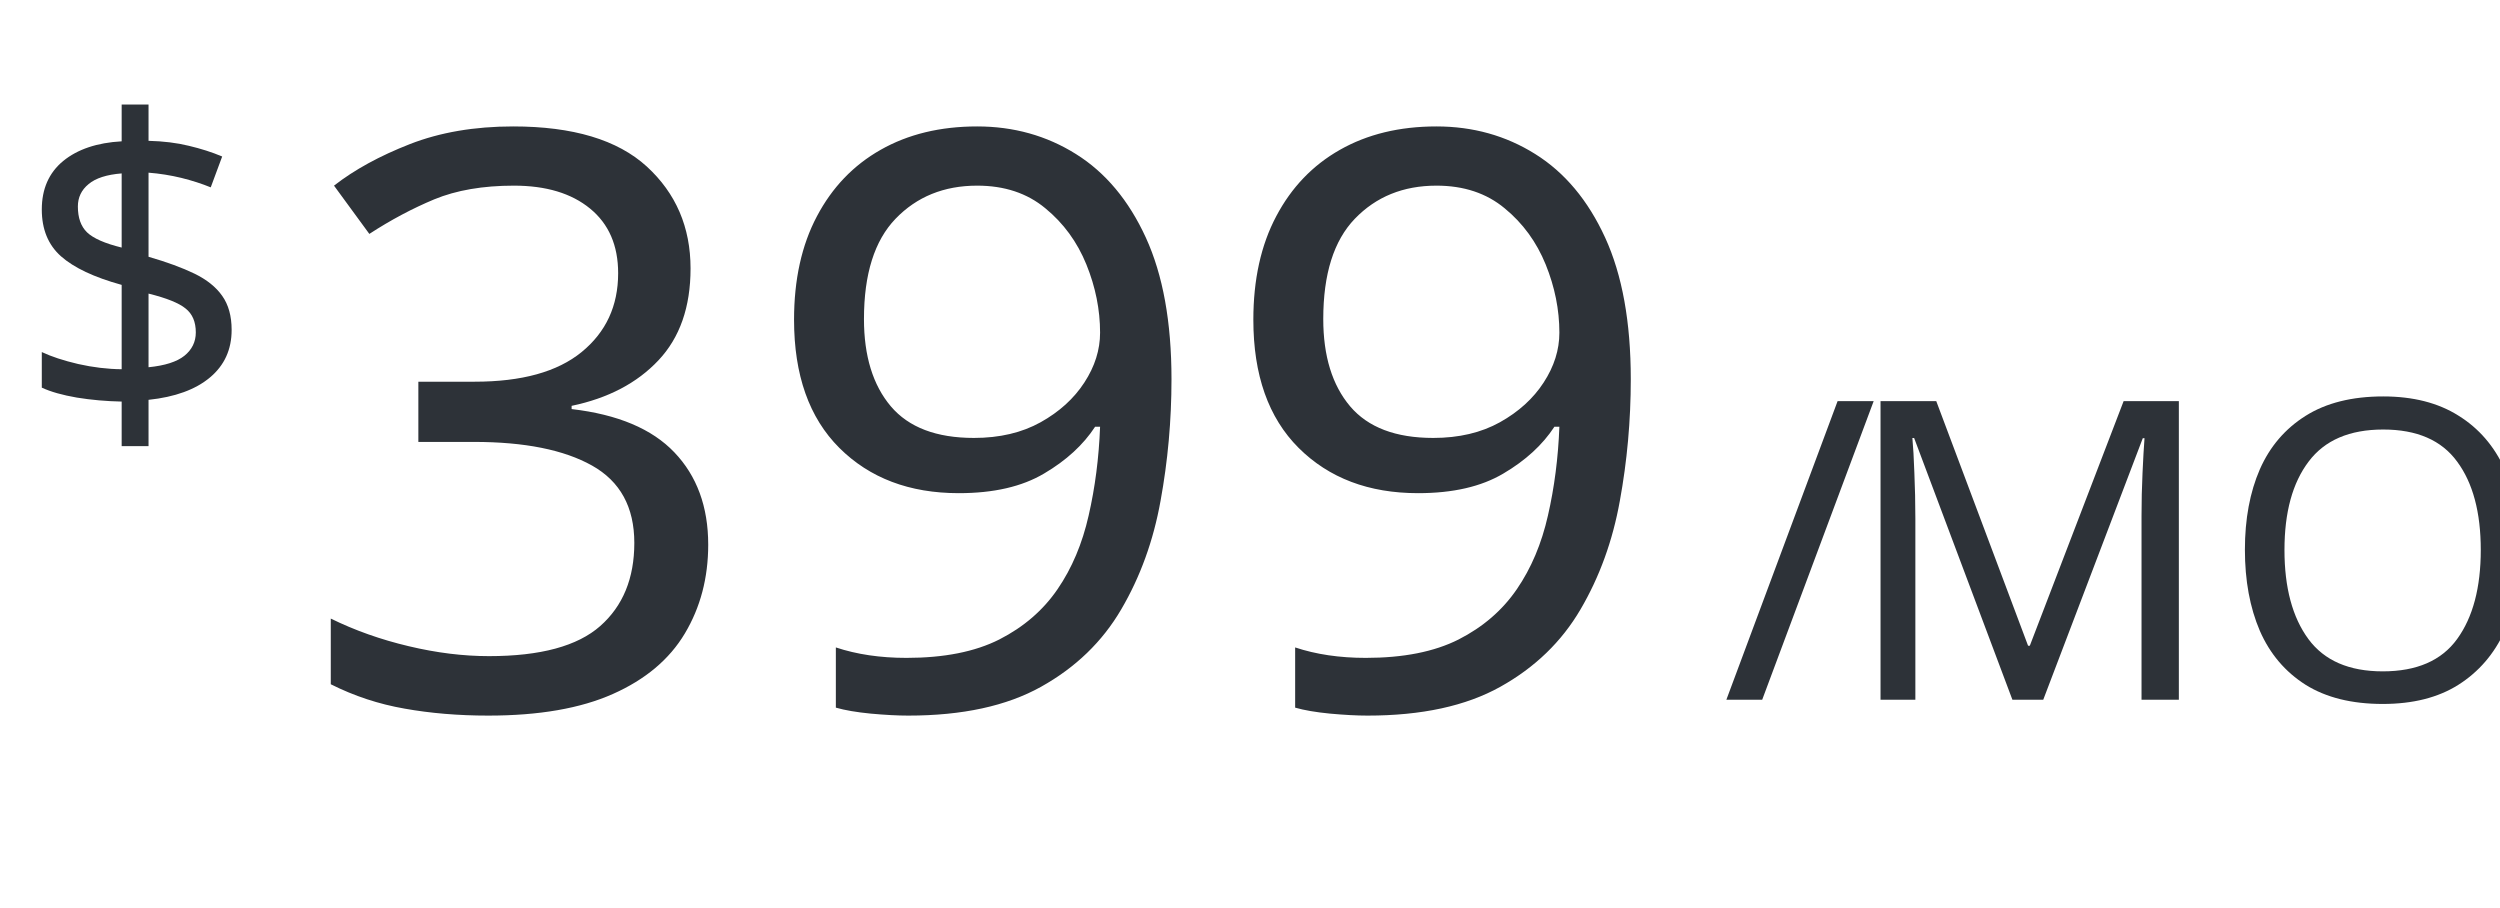
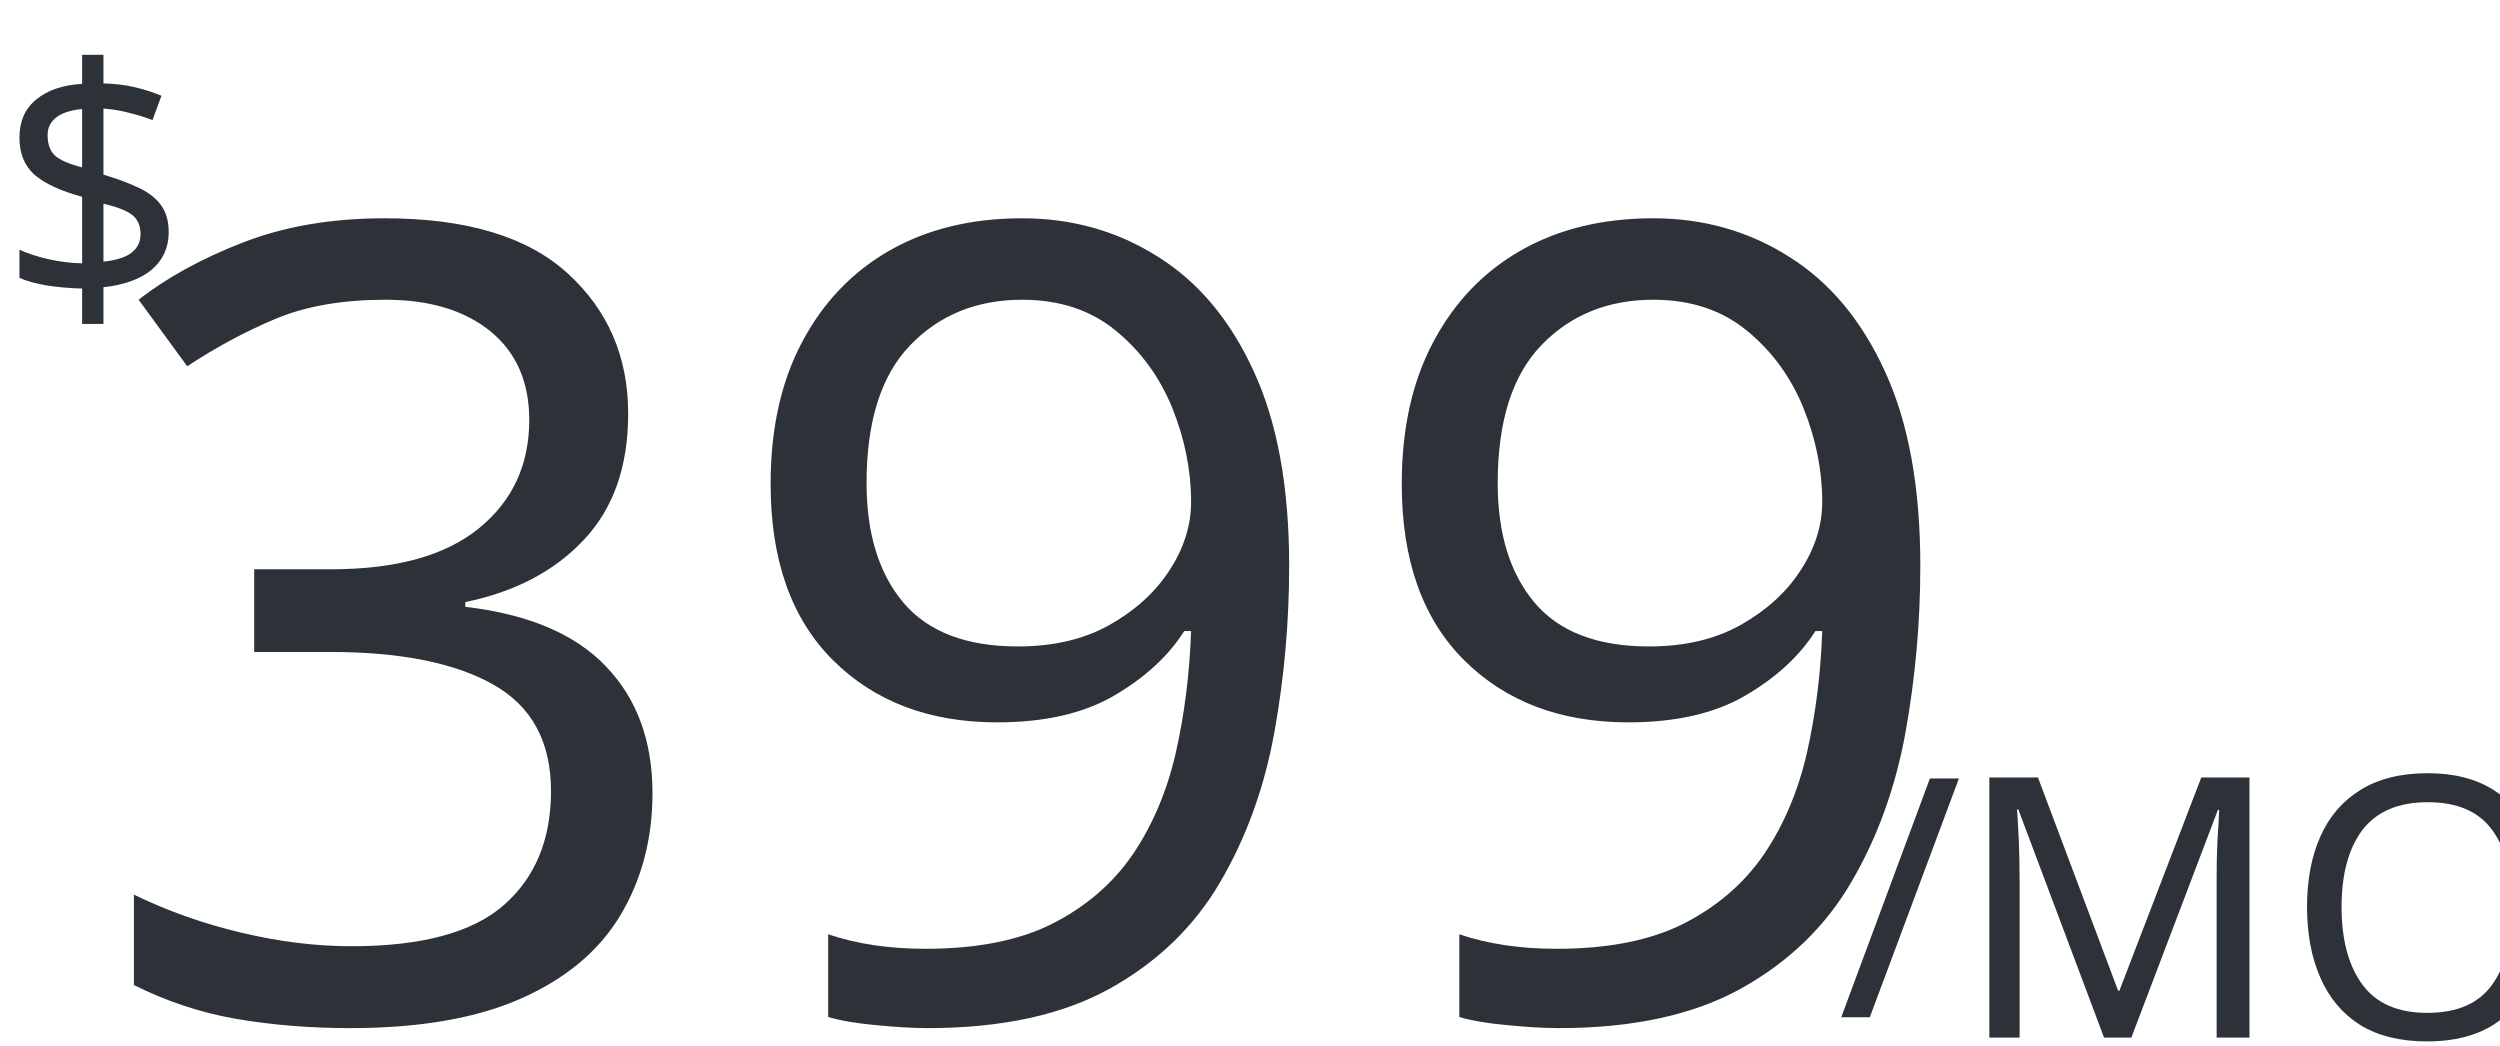
- <svg xmlns="http://www.w3.org/2000/svg" version="1.1" id="Layer_1" x="0px" y="0px" viewBox="60 -9 157 57" style="enable-background:new 60 -9 157 57;" xml:space="preserve">
+ <svg xmlns="http://www.w3.org/2000/svg" version="1.1" id="Layer_1" x="0px" y="0px" viewBox="57.6 -0.3 91.6 38.3" style="enable-background:new 57.6 -0.3 91.6 38.3;" xml:space="preserve">
  <style type="text/css">
	.st0{fill:#2D3238;}
- 	.st1{font-family:'ProximaNova-Light';}
- 	.st2{font-size:50.426px;}
- 	.st3{font-size:26.264px;}
+ 	.st1{font-family:'Roboto-Light';}
+ 	.st2{font-size:40.426px;}
+ 	.st3{font-size:12.253px;}
+ 	.st4{font-size:13.366px;}
+ 	.st5{font-family:'Roboto-Regular';}
+ 	.st6{font-size:12.06px;}
</style>
-   <text transform="matrix(1 0 0 1 78.5071 35.4398)" class="st0 st1 st2">399</text>
-   <text transform="matrix(1 0 0 1 168.1505 34.9427)" class="st0 st1 st3">/</text>
-   <text transform="matrix(1 0 0 1 175.5505 34.9427)" class="st0 st1 st3">MO</text>
-   <text transform="matrix(1 0 0 1 60.9998 17.5001)" class="st0 st1 st3">$</text>
+   <text transform="matrix(1 0 0 1 60.6947 36.9638)" class="st0 st1 st2">399</text>
+   <text transform="matrix(1 0 0 1 124.9375 36.9725)" class="st0 st1 st3">/</text>
+   <text transform="matrix(1 0 0 1 129.1924 37.7177)" class="st0 st1 st4">MO</text>
+   <text transform="matrix(1 0 0 1 57.5625 10.8652)" class="st0 st5 st6">$</text>
</svg>
